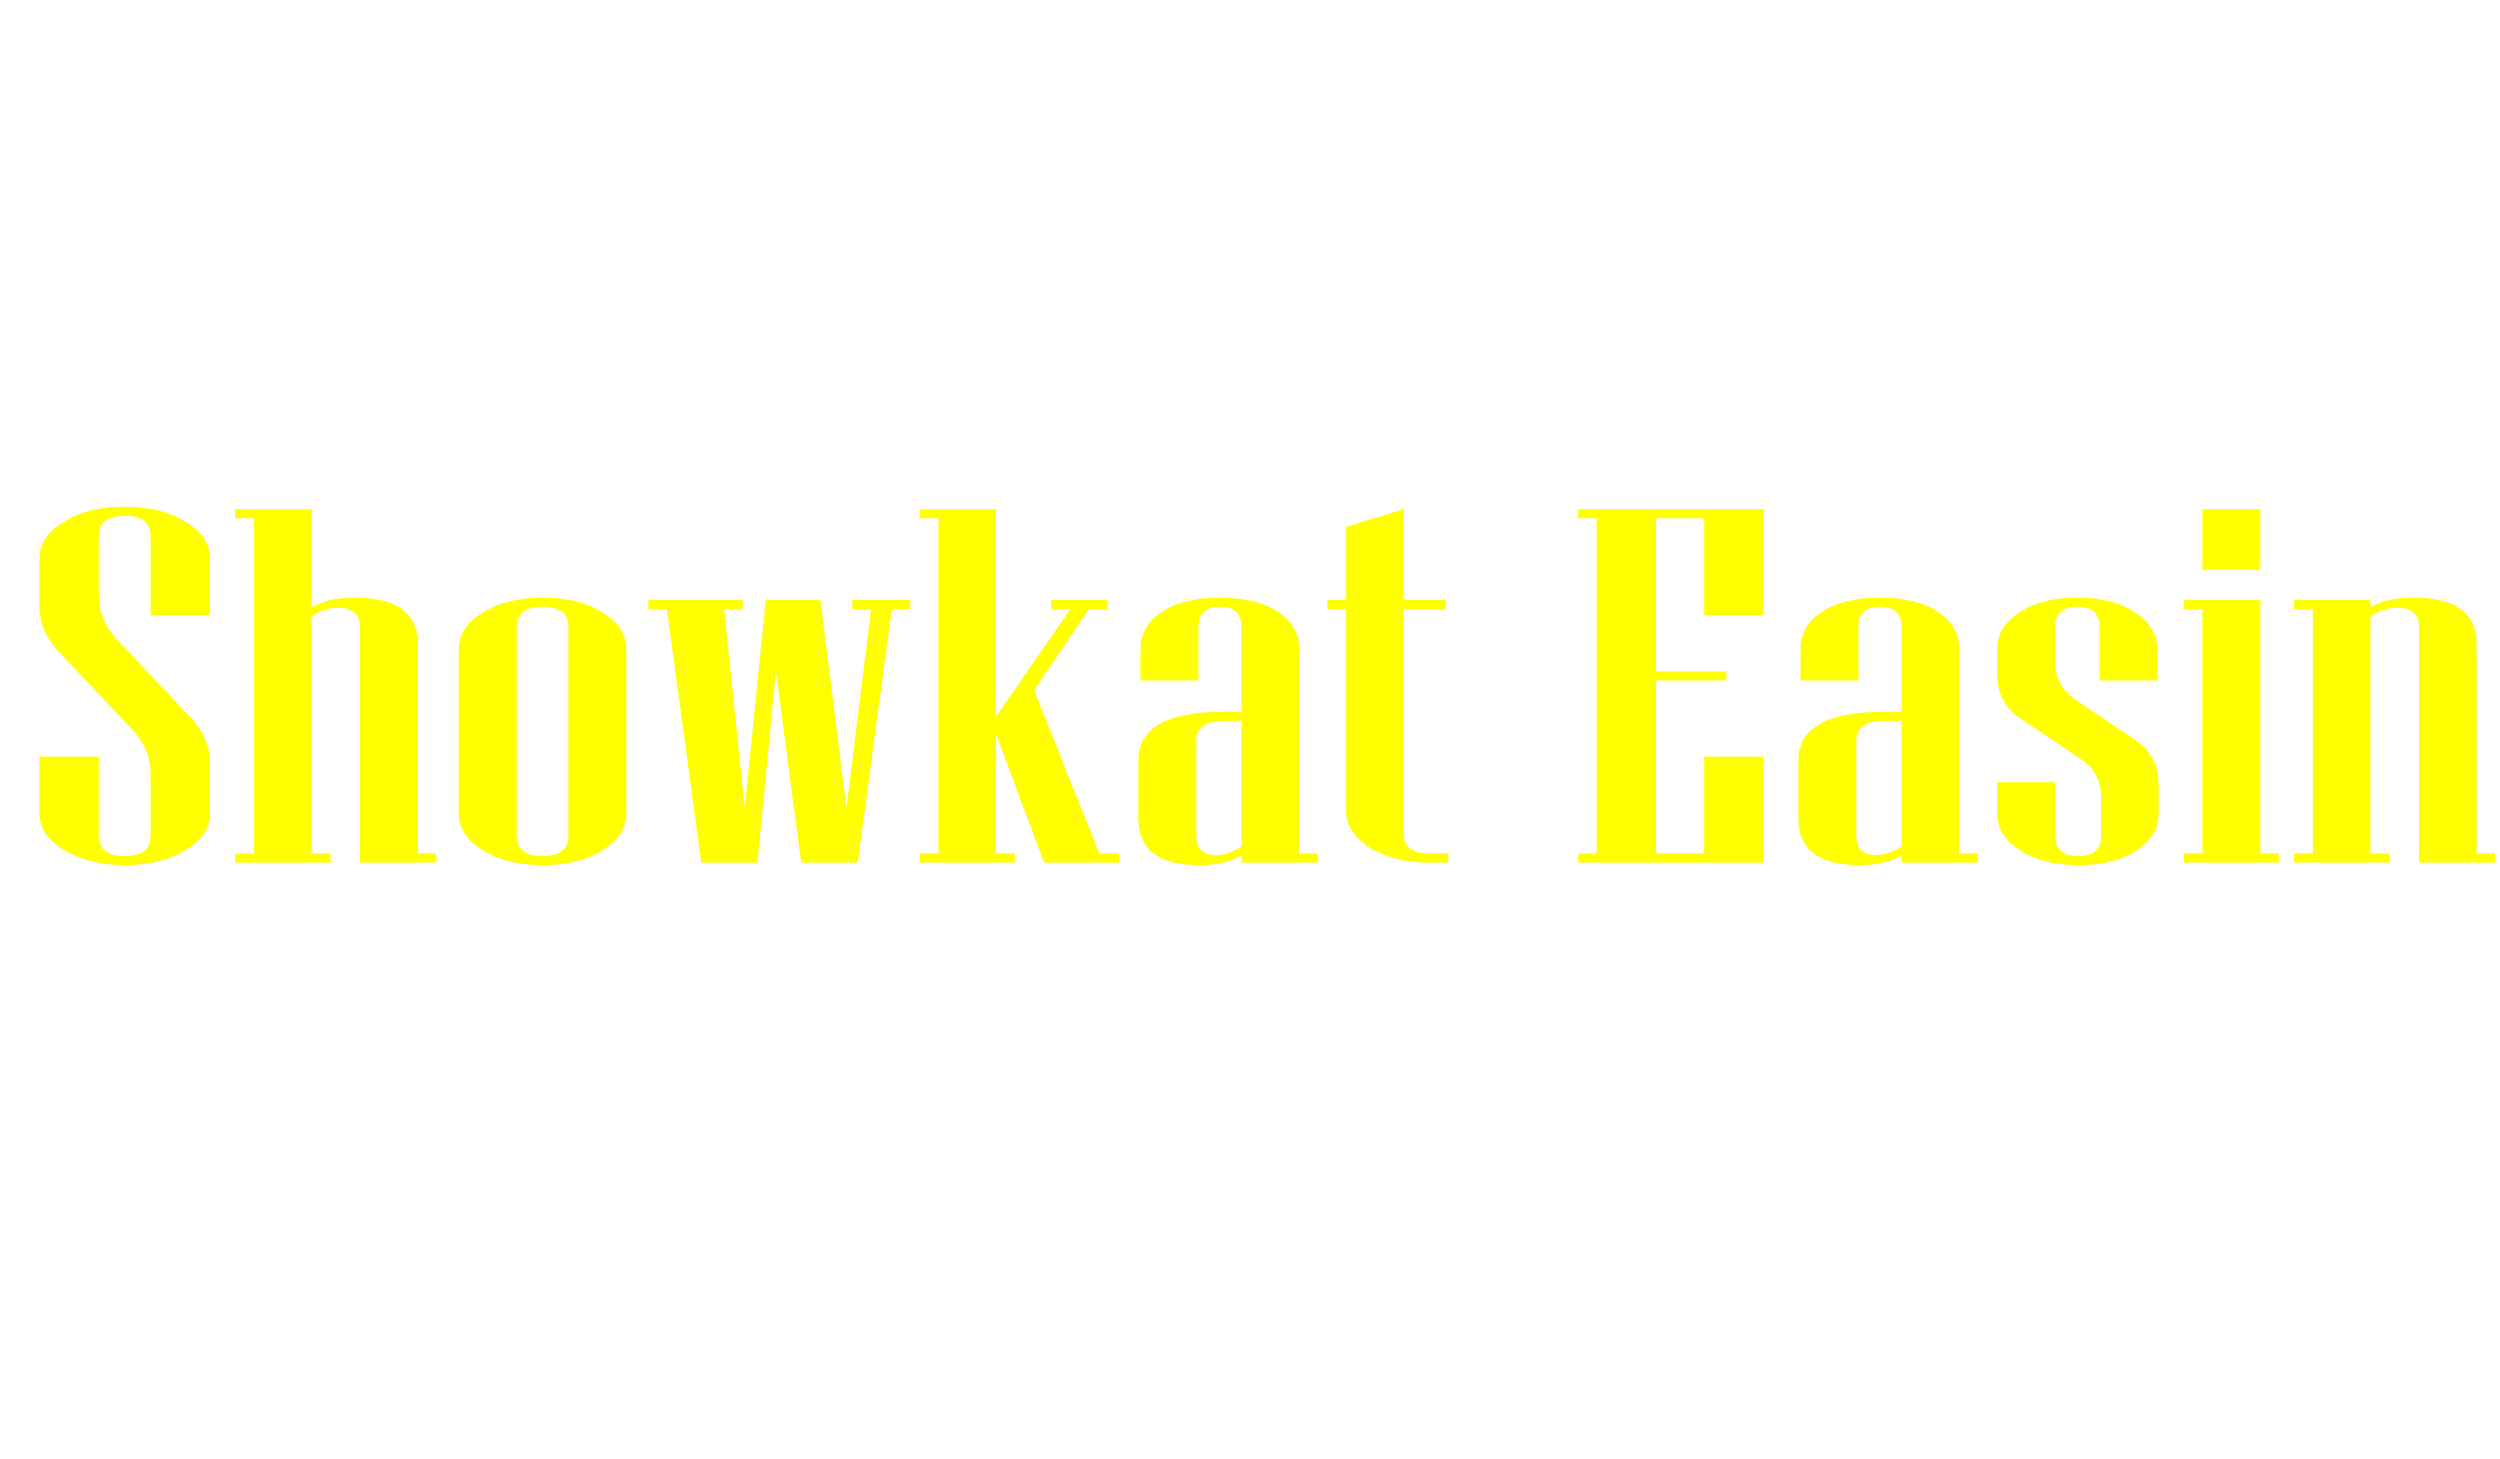
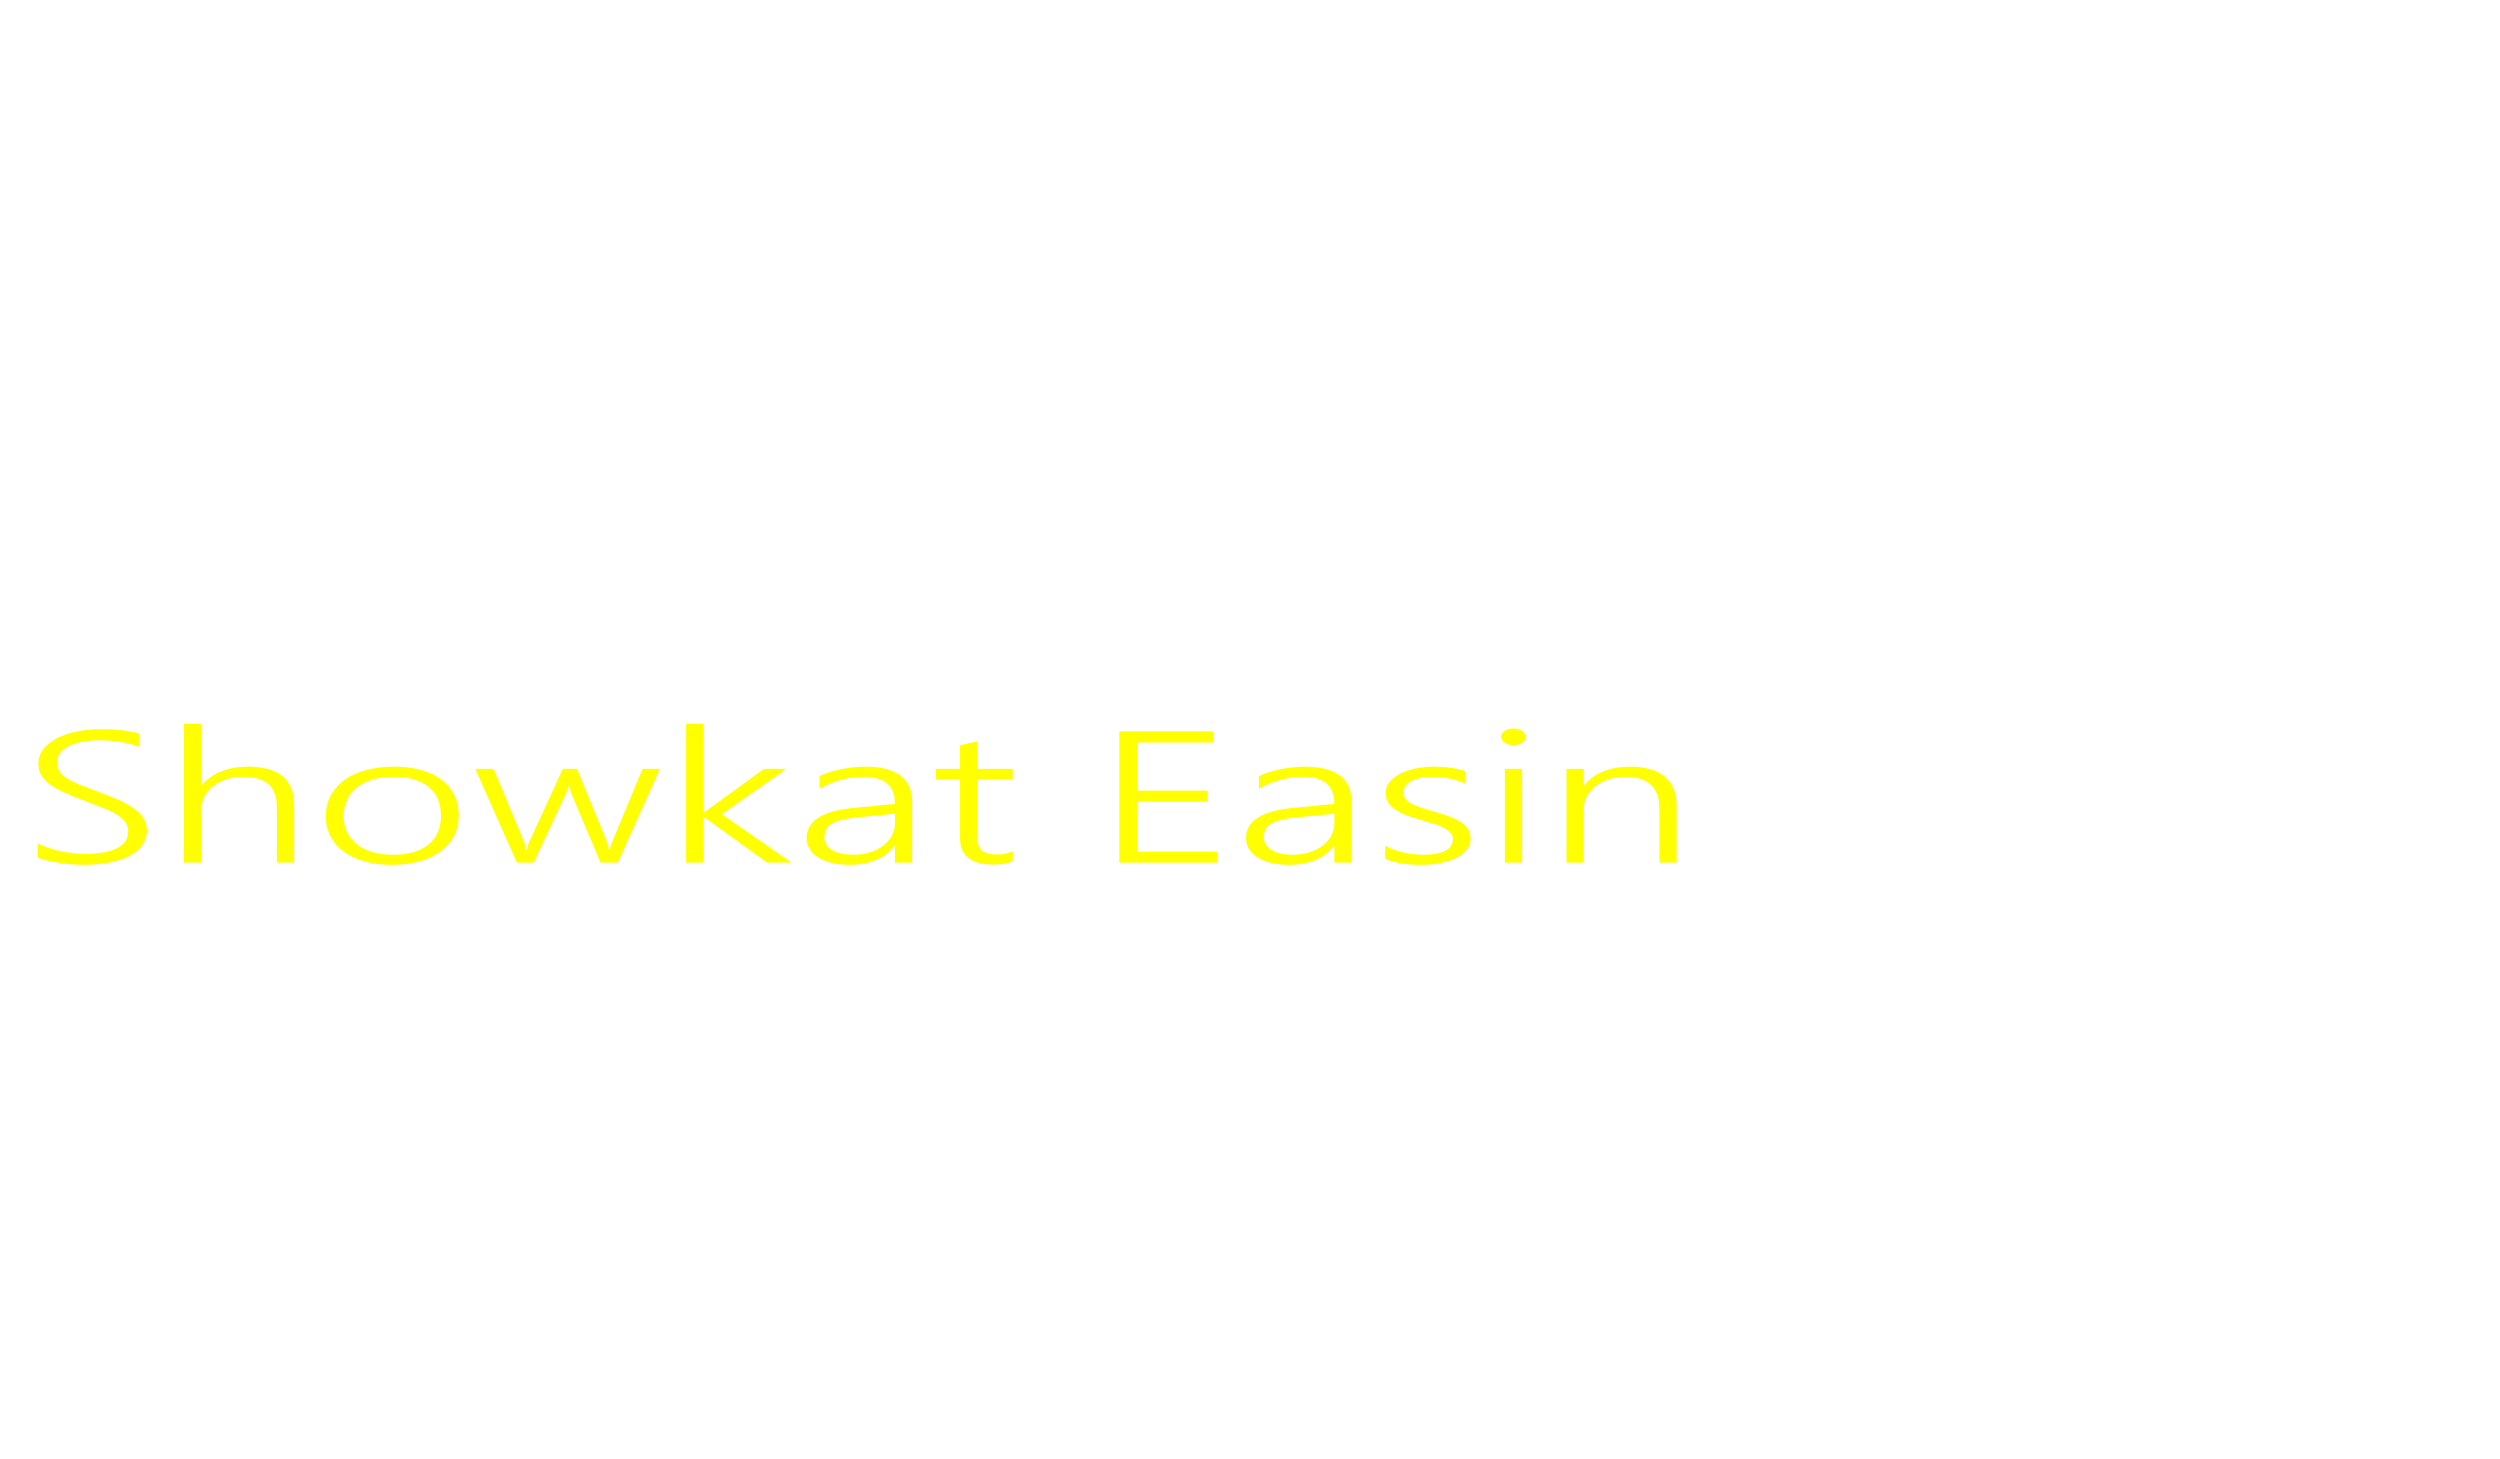
<svg xmlns="http://www.w3.org/2000/svg" version="1.2" baseProfile="tiny" id="Layer_1" x="0px" y="0px" width="960px" height="560px" viewBox="0 0 960 560" xml:space="preserve">
  <g>
-     <path fill="#FFFF00" d="M80.618,312.41c0,5.49-3.128,10.16-9.385,14.01c-6.257,3.85-14.021,5.773-23.289,5.773   c-9.363,0-17.171-1.924-23.427-5.773c-6.257-3.85-9.385-8.52-9.385-14.01v-21.867h22.802v30.387c0,5.175,3.337,7.762,10.011,7.762   c6.58,0,9.872-2.587,9.872-7.762v-23.571c0-6.437-2.272-12.084-6.813-16.944l-28.502-30.197   c-4.914-5.237-7.369-11.043-7.369-17.417v-18.459c0-5.491,3.128-10.16,9.385-14.01c6.256-3.849,14.064-5.774,23.427-5.774   c9.268,0,17.032,1.926,23.289,5.774c6.256,3.85,9.385,8.519,9.385,14.01v21.867H57.816v-30.386c0-5.174-3.292-7.762-9.872-7.762   c-6.674,0-10.011,2.588-10.011,7.762v22.719c0,6.375,2.271,11.991,6.813,16.85l28.502,30.197   c4.912,5.239,7.369,11.076,7.369,17.512V312.41z" />
-     <path fill="#FFFF00" d="M167.515,331.247h-29.336v-90.496c0-4.922-2.735-7.383-8.203-7.383c-3.615,0-7.045,1.105-10.289,3.313   v91.063h7.23v3.503H90.35v-3.503h7.23V199.005h-7.23v-3.502h29.336v37.675c4.171-2.461,9.685-3.692,16.545-3.692   c16.128,0,24.192,5.933,24.192,17.796v80.461h7.091V331.247z" />
-     <path fill="#FFFF00" d="M240.508,312.41c0,5.553-3.037,10.239-9.106,14.057c-6.072,3.818-13.743,5.727-23.01,5.727   c-9.27,0-16.962-1.908-23.08-5.727c-6.118-3.817-9.176-8.504-9.176-14.057v-63.14c0-5.552,3.059-10.238,9.176-14.057   c6.118-3.817,13.81-5.727,23.08-5.727c9.268,0,16.938,1.91,23.01,5.727c6.07,3.819,9.106,8.505,9.106,14.057V312.41z    M218.262,320.93v-80.179c0-5.174-3.291-7.762-9.871-7.762c-6.674,0-10.011,2.588-10.011,7.762v80.179   c0,5.175,3.337,7.762,10.011,7.762C214.971,328.691,218.262,326.104,218.262,320.93z" />
-     <path fill="#FFFF00" d="M349.511,233.936h-7.091l-13.069,97.312h-21.69l-9.732-73.457l-7.091,73.457h-21.55l-13.208-97.312h-7.091   v-3.502h36.149v3.502h-7.091l7.925,76.392l8.064-79.894h20.994l10.01,79.894l9.455-76.392h-7.23v-3.502h22.246V233.936z" />
-     <path fill="#FFFF00" d="M429.735,331.247h-28.78l-18.492-49.413v45.91h7.23v3.503h-36.566v-3.503h7.23V199.005h-7.23v-3.502h29.336   v79.705l28.502-41.272h-7.369v-3.502h21.689v3.502h-7.23l-20.994,31.049l25.026,62.76h7.647V331.247z" />
-     <path fill="#FFFF00" d="M506.065,331.247h-29.336v-2.745c-4.171,2.461-9.502,3.691-15.989,3.691   c-15.759,0-23.636-5.931-23.636-17.796v-22.34c0-12.496,10.936-18.743,32.813-18.743h6.813v-32.563   c0-5.174-2.781-7.762-8.342-7.762c-5.47,0-8.203,2.588-8.203,7.762v20.542h-22.246v-12.022c0-5.995,2.757-10.792,8.272-14.388   c5.514-3.597,12.906-5.396,22.176-5.396c9.361,0,16.775,1.799,22.245,5.396c5.469,3.597,8.203,8.394,8.203,14.388v78.474h7.23   V331.247z M476.729,325v-48.183h-6.535c-7.23,0-10.845,2.556-10.845,7.667v36.445c0,4.922,2.548,7.383,7.646,7.383   C470.24,328.313,473.483,327.209,476.729,325z" />
-     <path fill="#FFFF00" d="M556.118,331.247h-7.091c-9.27,0-16.94-1.925-23.01-5.774c-6.072-3.849-9.107-8.52-9.107-14.01v-77.527   h-7.229v-3.502h7.229v-28.114l22.106-6.816v34.93h15.989v3.502h-15.989v86.047c0,5.176,3.337,7.762,10.011,7.762h7.091V331.247z" />
-     <path fill="#FFFF00" d="M677.218,331.247h-71.186v-3.503h7.091V199.005h-7.091v-3.502h71.186v40.705h-22.802v-37.202h-18.491   v58.785h26.973v3.502h-26.973v66.452h18.491v-37.201h22.802V331.247z" />
-     <path fill="#FFFF00" d="M759.526,331.247H730.19v-2.745c-4.171,2.461-9.502,3.691-15.989,3.691   c-15.759,0-23.636-5.931-23.636-17.796v-22.34c0-12.496,10.936-18.743,32.813-18.743h6.813v-32.563   c0-5.174-2.781-7.762-8.343-7.762c-5.47,0-8.203,2.588-8.203,7.762v20.542h-22.245v-12.022c0-5.995,2.757-10.792,8.272-14.388   c5.514-3.597,12.906-5.396,22.176-5.396c9.361,0,16.776,1.799,22.246,5.396c5.468,3.597,8.203,8.394,8.203,14.388v78.474h7.229   V331.247z M730.19,325v-48.183h-6.535c-7.229,0-10.845,2.556-10.845,7.667v36.445c0,4.922,2.549,7.383,7.647,7.383   C723.701,328.313,726.944,327.209,730.19,325z" />
-     <path fill="#FFFF00" d="M828.905,312.41c0,5.617-2.735,10.286-8.203,14.01c-5.84,3.85-13.348,5.773-22.523,5.773   c-9.177,0-16.685-1.908-22.524-5.727c-5.839-3.817-8.759-8.504-8.759-14.057v-12.022h22.246v20.542   c0,5.175,3.011,7.762,9.037,7.762c5.746,0,8.62-2.587,8.62-7.762v-14.862c0-6.247-2.597-11.106-7.786-14.578l-23.358-15.713   c-5.839-3.913-8.759-9.656-8.759-17.229v-9.277c0-5.616,2.826-10.318,8.481-14.104c5.652-3.786,13.069-5.68,22.245-5.68   c9.177,0,16.591,1.894,22.246,5.68c5.652,3.787,8.48,8.488,8.48,14.104v12.022h-22.106v-20.542c0-5.174-2.874-7.762-8.62-7.762   c-5.654,0-8.48,2.588-8.48,7.762v13.347c0,6.248,2.548,11.076,7.646,14.483l23.357,15.713c5.84,3.977,8.76,9.75,8.76,17.323V312.41   z" />
-     <path fill="#FFFF00" d="M875.065,331.247h-36.428v-3.503h7.091v-93.809h-7.091v-3.502h29.337v97.311h7.091V331.247z    M867.975,218.79h-22.246v-23.287h22.246V218.79z" />
-     <path fill="#FFFF00" d="M958.068,331.247h-29.197v-90.496c0-4.922-2.781-7.383-8.343-7.383c-3.614,0-7.045,1.105-10.288,3.313   v91.063h7.229v3.503h-36.566v-3.503h7.23v-93.809h-7.23v-3.502h29.337v2.745c4.171-2.461,9.685-3.692,16.545-3.692   c16.128,0,24.192,5.933,24.192,17.796v80.461h7.091V331.247z" />
+     <path fill="#FFFF00" d="M14.476,323.864c1.239,0.633,2.607,1.201,4.105,1.705c1.498,0.505,3.029,0.927,4.596,1.266   c1.566,0.34,3.141,0.598,4.725,0.773c1.583,0.176,3.098,0.264,4.544,0.264c5.611,0,9.811-0.738,12.599-2.215   c2.789-1.477,4.183-3.598,4.183-6.363c0-1.336-0.328-2.501-0.981-3.498c-0.654-0.996-1.67-1.928-3.046-2.795   c-1.377-0.866-3.116-1.728-5.215-2.584c-2.1-0.855-4.579-1.822-7.436-2.9c-3.168-1.172-5.878-2.279-8.133-3.322   c-2.255-1.042-4.097-2.109-5.525-3.199c-1.429-1.09-2.479-2.268-3.149-3.533c-0.671-1.266-1.007-2.707-1.007-4.324   c0-2.039,0.637-3.867,1.911-5.484c1.273-1.617,2.995-2.993,5.164-4.131c2.169-1.137,4.707-2.009,7.617-2.619   c2.908-0.609,6.016-0.914,9.32-0.914c5.817,0,10.688,0.551,14.613,1.652v5.168c-4.372-1.71-9.501-2.566-15.387-2.566   c-2.204,0-4.278,0.182-6.222,0.545c-1.945,0.364-3.649,0.896-5.112,1.6c-1.463,0.703-2.617,1.577-3.459,2.619   c-0.844,1.043-1.265,2.256-1.265,3.639c0,1.313,0.284,2.443,0.852,3.393s1.479,1.846,2.737,2.689   c1.256,0.844,2.908,1.683,4.957,2.514c2.047,0.832,4.552,1.788,7.513,2.865c3.098,1.125,5.8,2.221,8.107,3.287   c2.306,1.067,4.225,2.18,5.757,3.34c1.531,1.16,2.676,2.391,3.434,3.691c0.757,1.301,1.136,2.748,1.136,4.342   c0,2.203-0.603,4.144-1.808,5.818c-1.205,1.676-2.892,3.064-5.06,4.166c-2.169,1.103-4.75,1.934-7.746,2.496   c-2.995,0.563-6.283,0.844-9.862,0.844c-1.171,0-2.565-0.065-4.183-0.193c-1.619-0.129-3.253-0.316-4.906-0.563   s-3.227-0.539-4.725-0.879c-1.498-0.339-2.711-0.708-3.64-1.107V323.864z" />
+     <path fill="#FFFF00" d="M106.337,331.247v-21.164c0-4.03-1.067-7.001-3.201-8.912c-2.135-1.91-5.457-2.865-9.966-2.865   c-2.135,0-4.166,0.294-6.093,0.879c-1.928,0.586-3.615,1.43-5.061,2.531c-1.446,1.103-2.6,2.443-3.459,4.025   c-0.861,1.582-1.291,3.37-1.291,5.361v20.145h-6.609V277.95h6.609v23.52h0.207c4.131-4.711,10.051-7.066,17.763-7.066   c5.886,0,10.31,1.23,13.271,3.691c2.96,2.461,4.44,6.095,4.44,10.898v22.254H106.337z" />
+     <path fill="#FFFF00" d="M150.486,332.091c-3.924,0-7.445-0.445-10.56-1.336c-3.116-0.891-5.775-2.149-7.978-3.779   c-2.204-1.629-3.891-3.58-5.061-5.854c-1.17-2.272-1.755-4.793-1.755-7.559c0-3,0.62-5.683,1.859-8.051   c1.239-2.367,3.003-4.377,5.292-6.029c2.289-1.652,5.052-2.912,8.288-3.779c3.235-0.866,6.85-1.301,10.843-1.301   c3.821,0,7.263,0.428,10.328,1.283c3.063,0.856,5.662,2.092,7.797,3.709c2.134,1.617,3.77,3.586,4.905,5.906   c1.136,2.32,1.704,4.957,1.704,7.91c0,2.813-0.594,5.374-1.781,7.682c-1.188,2.309-2.884,4.295-5.086,5.959   c-2.203,1.665-4.888,2.953-8.055,3.867C158.059,331.634,154.479,332.091,150.486,332.091z M151.002,298.306   c-2.892,0-5.508,0.34-7.849,1.02c-2.341,0.681-4.346,1.67-6.016,2.971c-1.67,1.301-2.952,2.896-3.847,4.781   c-0.896,1.887-1.343,4.025-1.343,6.416c0,2.25,0.447,4.277,1.343,6.082c0.895,1.806,2.16,3.353,3.795,4.641   c1.635,1.289,3.623,2.28,5.964,2.971c2.34,0.691,4.957,1.037,7.849,1.037c2.96,0,5.577-0.334,7.849-1.002s4.2-1.64,5.783-2.918   c1.583-1.277,2.78-2.842,3.589-4.693c0.809-1.851,1.213-3.96,1.213-6.328c0-4.852-1.584-8.561-4.75-11.127   C161.416,299.589,156.889,298.306,151.002,298.306z" />
+     <path fill="#FFFF00" d="M237.235,331.247h-6.609l-11.205-26.438c-0.345-0.82-0.62-1.886-0.826-3.199h-0.207   c-0.069,0.352-0.181,0.786-0.336,1.301c-0.155,0.516-0.405,1.125-0.749,1.828l-12.341,26.508h-6.455l-16.007-36h7.074   l11.619,27.914c0.343,0.821,0.584,1.863,0.723,3.129h0.413c0.069-0.422,0.181-0.901,0.335-1.441   c0.155-0.539,0.37-1.112,0.646-1.723l12.806-27.879h5.473l11.463,27.949c0.31,0.797,0.568,1.841,0.774,3.129h0.413   c-0.035-0.398,0.034-0.861,0.207-1.389c0.172-0.527,0.396-1.107,0.671-1.74l11.618-27.949h6.661L237.235,331.247z" />
+     <path fill="#FFFF00" d="M294.604,331.247l-24.321-17.543h-0.207v17.543h-6.609V277.95h6.609v34.066h0.207l23.082-16.77h8.623   l-24.785,17.402l26.748,18.598H294.604z" />
+     <path fill="#FFFF00" d="M343.658,331.247v-6.398h-0.207c-1.722,2.298-4.071,4.078-7.048,5.344   c-2.978,1.266-6.343,1.898-10.095,1.898c-2.548,0-4.846-0.246-6.894-0.738c-2.048-0.492-3.787-1.189-5.215-2.092   c-1.429-0.901-2.53-1.986-3.305-3.252s-1.162-2.659-1.162-4.184c0-3.257,1.479-5.854,4.44-7.787   c2.96-1.934,7.436-3.193,13.426-3.779l16.059-1.582c0-6.913-3.942-10.371-11.825-10.371c-6.163,0-11.876,1.535-17.143,4.605v-4.922   c1.101-0.539,2.349-1.024,3.744-1.459c1.394-0.434,2.866-0.809,4.415-1.125c1.549-0.316,3.141-0.563,4.776-0.738   c1.635-0.176,3.228-0.264,4.776-0.264c5.887,0,10.335,1.125,13.348,3.375c3.012,2.25,4.518,5.603,4.518,10.055v23.414H343.658z    M330.026,313.774c-2.375,0.234-4.407,0.527-6.093,0.879c-1.687,0.352-3.081,0.826-4.183,1.424   c-1.102,0.598-1.91,1.336-2.427,2.215c-0.516,0.879-0.774,1.964-0.774,3.252c0,0.962,0.249,1.852,0.749,2.672   c0.499,0.821,1.222,1.529,2.169,2.127c0.946,0.598,2.099,1.061,3.459,1.389c1.359,0.329,2.9,0.492,4.622,0.492   c2.34,0,4.492-0.304,6.455-0.914c1.962-0.609,3.657-1.453,5.086-2.531c1.428-1.077,2.547-2.367,3.356-3.867   c0.809-1.499,1.213-3.129,1.213-4.887v-3.551L330.026,313.774z" />
+     <path fill="#FFFF00" d="M388.892,330.825c-2.272,0.773-4.751,1.16-7.436,1.16c-8.538,0-12.806-3.352-12.806-10.055v-22.746h-9.294   v-3.938h9.294v-9.07l6.609-1.477v10.547h13.632v3.938h-13.632v22.043c0,2.438,0.585,4.196,1.756,5.273   c1.17,1.078,3.15,1.617,5.938,1.617c2.065,0,4.044-0.422,5.938-1.266V330.825z" />
+     <path fill="#FFFF00" d="M429.839,331.247v-50.414h36.094v4.289h-29.226v18.492h27.057v4.219h-27.057v19.16h30.878v4.254H429.839z" />
+     <path fill="#FFFF00" d="M512.405,331.247v-6.398h-0.206c-1.722,2.298-4.071,4.078-7.049,5.344s-6.343,1.898-10.095,1.898   c-2.548,0-4.846-0.246-6.894-0.738c-2.049-0.492-3.787-1.189-5.215-2.092c-1.43-0.901-2.531-1.986-3.305-3.252   s-1.162-2.659-1.162-4.184c0-3.257,1.479-5.854,4.44-7.787c2.96-1.934,7.436-3.193,13.426-3.779l16.059-1.582   c0-6.913-3.942-10.371-11.824-10.371c-6.163,0-11.877,1.535-17.144,4.605v-4.922c1.102-0.539,2.35-1.024,3.744-1.459   c1.394-0.434,2.865-0.809,4.414-1.125c1.55-0.316,3.142-0.563,4.776-0.738s3.228-0.264,4.776-0.264   c5.887,0,10.336,1.125,13.349,3.375c3.012,2.25,4.518,5.603,4.518,10.055v23.414H512.405z M498.773,313.774   c-2.375,0.234-4.407,0.527-6.093,0.879c-1.688,0.352-3.082,0.826-4.183,1.424c-1.103,0.598-1.91,1.336-2.428,2.215   c-0.516,0.879-0.773,1.964-0.773,3.252c0,0.962,0.248,1.852,0.748,2.672c0.498,0.821,1.222,1.529,2.169,2.127   c0.946,0.598,2.1,1.061,3.46,1.389c1.359,0.329,2.899,0.492,4.621,0.492c2.341,0,4.492-0.304,6.454-0.914   c1.963-0.609,3.657-1.453,5.087-2.531c1.428-1.077,2.547-2.367,3.356-3.867c0.808-1.499,1.213-3.129,1.213-4.887v-3.551   L498.773,313.774z" />
+     <path fill="#FFFF00" d="M531.925,324.778c0.998,0.54,2.082,1.02,3.253,1.441c1.17,0.422,2.375,0.786,3.614,1.09   c1.239,0.305,2.486,0.533,3.744,0.686c1.256,0.153,2.452,0.229,3.589,0.229c7.849,0,11.772-2.004,11.772-6.012   c0-0.914-0.275-1.705-0.826-2.373s-1.343-1.277-2.375-1.828c-1.033-0.55-2.272-1.06-3.718-1.529   c-1.446-0.469-3.081-0.961-4.905-1.477c-2.445-0.68-4.544-1.371-6.3-2.074s-3.201-1.471-4.338-2.303   c-1.136-0.831-1.979-1.745-2.53-2.742c-0.551-0.996-0.826-2.127-0.826-3.393c0-1.594,0.508-3.011,1.523-4.254   c1.015-1.242,2.384-2.297,4.105-3.164c1.721-0.866,3.709-1.529,5.964-1.986c2.254-0.457,4.621-0.686,7.1-0.686   c4.578,0,8.572,0.586,11.979,1.758v4.746c-3.959-1.734-8.228-2.602-12.806-2.602c-1.652,0-3.158,0.141-4.518,0.422   c-1.36,0.281-2.522,0.681-3.485,1.195c-0.965,0.516-1.713,1.131-2.247,1.846c-0.533,0.716-0.8,1.507-0.8,2.373   c0,0.892,0.206,1.67,0.619,2.338s1.059,1.271,1.937,1.811c0.878,0.54,2.014,1.055,3.408,1.547s3.09,1.02,5.086,1.582   c2.548,0.703,4.751,1.401,6.609,2.092c1.859,0.691,3.391,1.441,4.596,2.25s2.1,1.711,2.686,2.707   c0.585,0.997,0.878,2.15,0.878,3.463c0,1.617-0.491,3.059-1.472,4.324c-0.981,1.266-2.342,2.333-4.079,3.199   c-1.739,0.867-3.778,1.524-6.119,1.969c-2.342,0.444-4.889,0.668-7.643,0.668c-5.336,0-9.828-0.762-13.477-2.285V324.778z" />
+     <path fill="#FFFF00" d="M581.134,286.142c-1.274,0-2.376-0.304-3.305-0.914c-0.93-0.609-1.395-1.383-1.395-2.32   c0-0.914,0.465-1.67,1.395-2.268c0.929-0.598,2.03-0.896,3.305-0.896c0.653,0,1.272,0.076,1.858,0.229   c0.585,0.153,1.093,0.369,1.523,0.65c0.43,0.281,0.774,0.615,1.033,1.002c0.258,0.387,0.387,0.814,0.387,1.283   c0,0.445-0.121,0.867-0.361,1.266c-0.241,0.399-0.586,0.744-1.033,1.037c-0.447,0.294-0.955,0.522-1.522,0.686   C582.45,286.06,581.821,286.142,581.134,286.142z M577.88,331.247v-36h6.61v36H577.88z" />
+     <path fill="#FFFF00" d="M637.211,331.247v-20.742c0-8.133-4.338-12.199-13.013-12.199c-2.307,0-4.44,0.312-6.403,0.932   c-1.962,0.621-3.658,1.482-5.086,2.584c-1.429,1.103-2.548,2.408-3.356,3.92c-0.81,1.512-1.213,3.146-1.213,4.904v20.602h-6.61v-36   h6.61v6.258h0.206c3.925-4.733,9.828-7.102,17.711-7.102c5.784,0,10.189,1.278,13.22,3.832c3.028,2.555,4.544,6.246,4.544,11.074   v21.938H637.211z" />
  </g>
  <g>
</g>
  <g>
</g>
  <g>
</g>
  <g>
</g>
  <g>
</g>
  <g>
</g>
  <g>
</g>
  <g>
</g>
  <g>
</g>
  <g>
</g>
  <g>
</g>
  <g>
</g>
  <g>
</g>
  <g>
</g>
  <g>
</g>
</svg>
